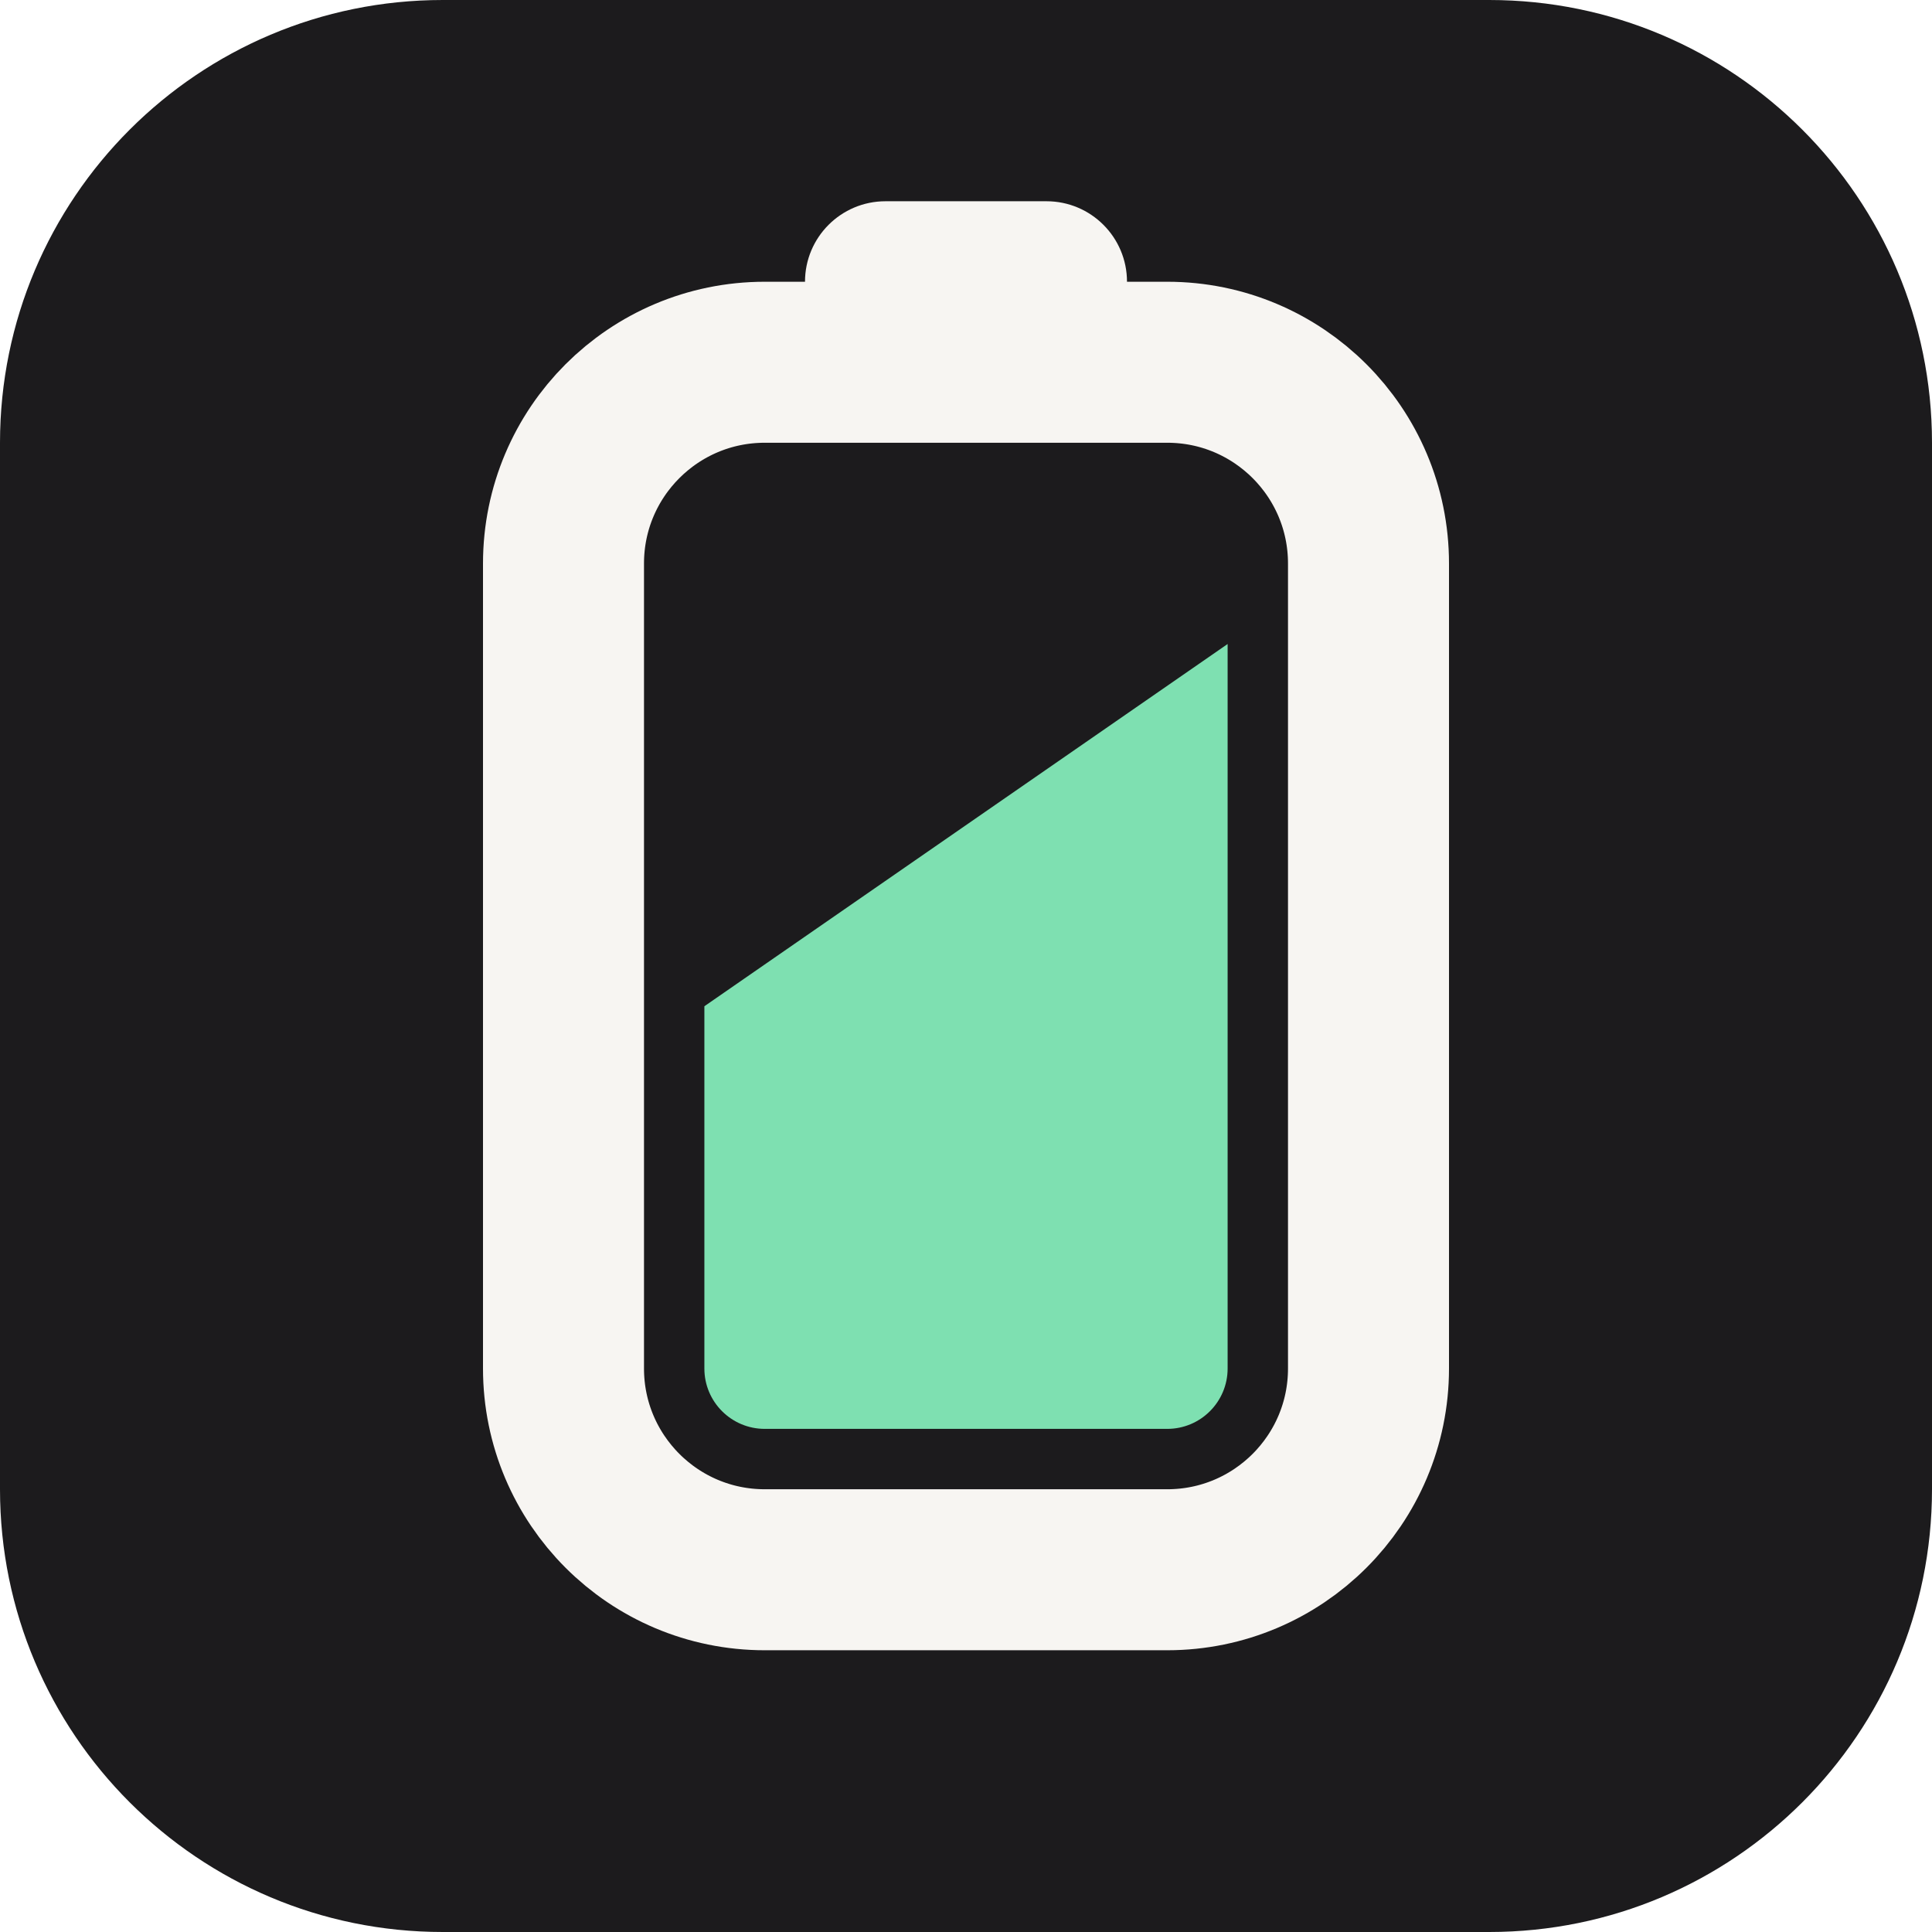
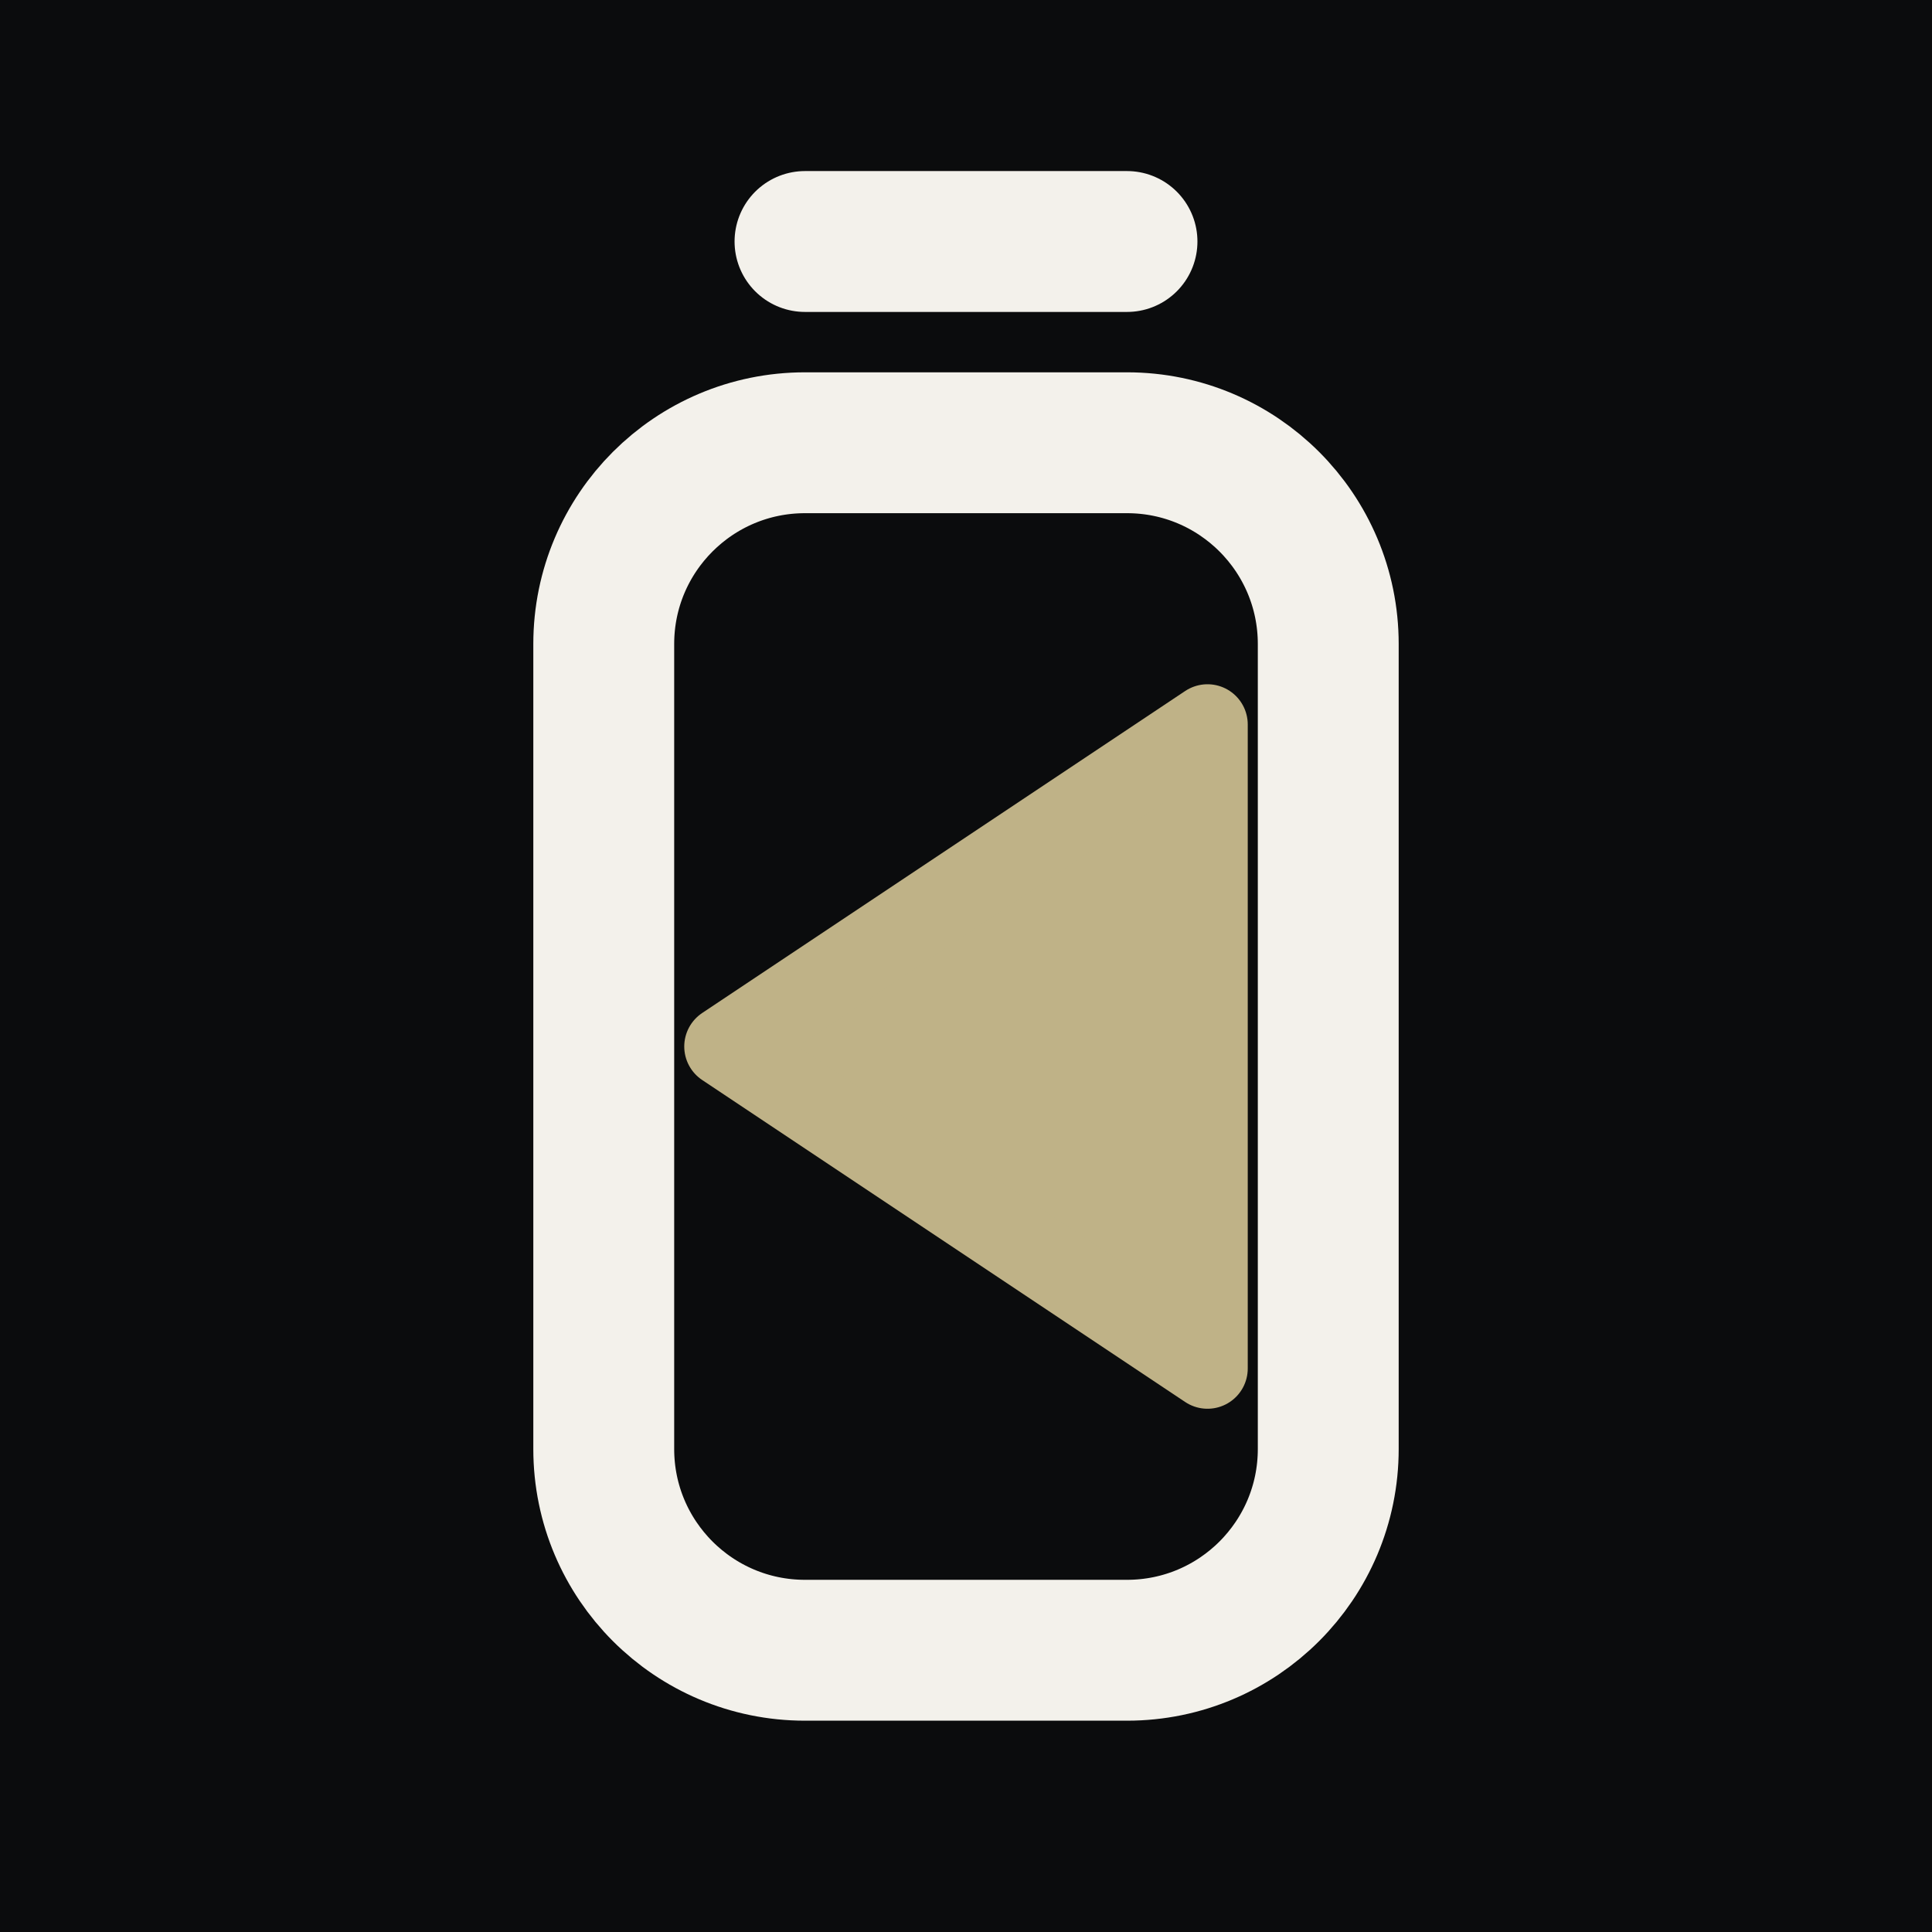
- <svg xmlns="http://www.w3.org/2000/svg" viewBox="0 0 96 96" width="96" height="96">
-   <rect width="96" height="96" rx="22" fill="#1C1B1D" />
-   <rect x="40" y="10" width="16" height="8" rx="4" fill="#F7F5F2" />
-   <rect x="28" y="18" width="40" height="60" rx="10" fill="none" stroke="#F7F5F2" stroke-width="8" />
-   <path d="M 35,50 L 61,32 L 61,68 A 3,3 0 0 1 58,71 L 38,71 A 3,3 0 0 1 35,68 Z" fill="#7EE0B1" />
+ <svg xmlns="http://www.w3.org/2000/svg" viewBox="0 0 96 96">
+   <rect width="96" height="96" fill="#0B0C0D" />
+   <path d="M40 12 56 12" fill="none" stroke="#F3F1EB" stroke-width="7" stroke-linecap="round" stroke-linejoin="round" />
+   <rect x="30" y="22" width="36" height="60" rx="10" fill="none" stroke="#F3F1EB" stroke-width="7" stroke-linejoin="round" />
+   <path d="M36 52 60 36 60 68 Z" fill="#BFB287" stroke="#BFB287" stroke-width="4" stroke-linejoin="round" />
</svg>
